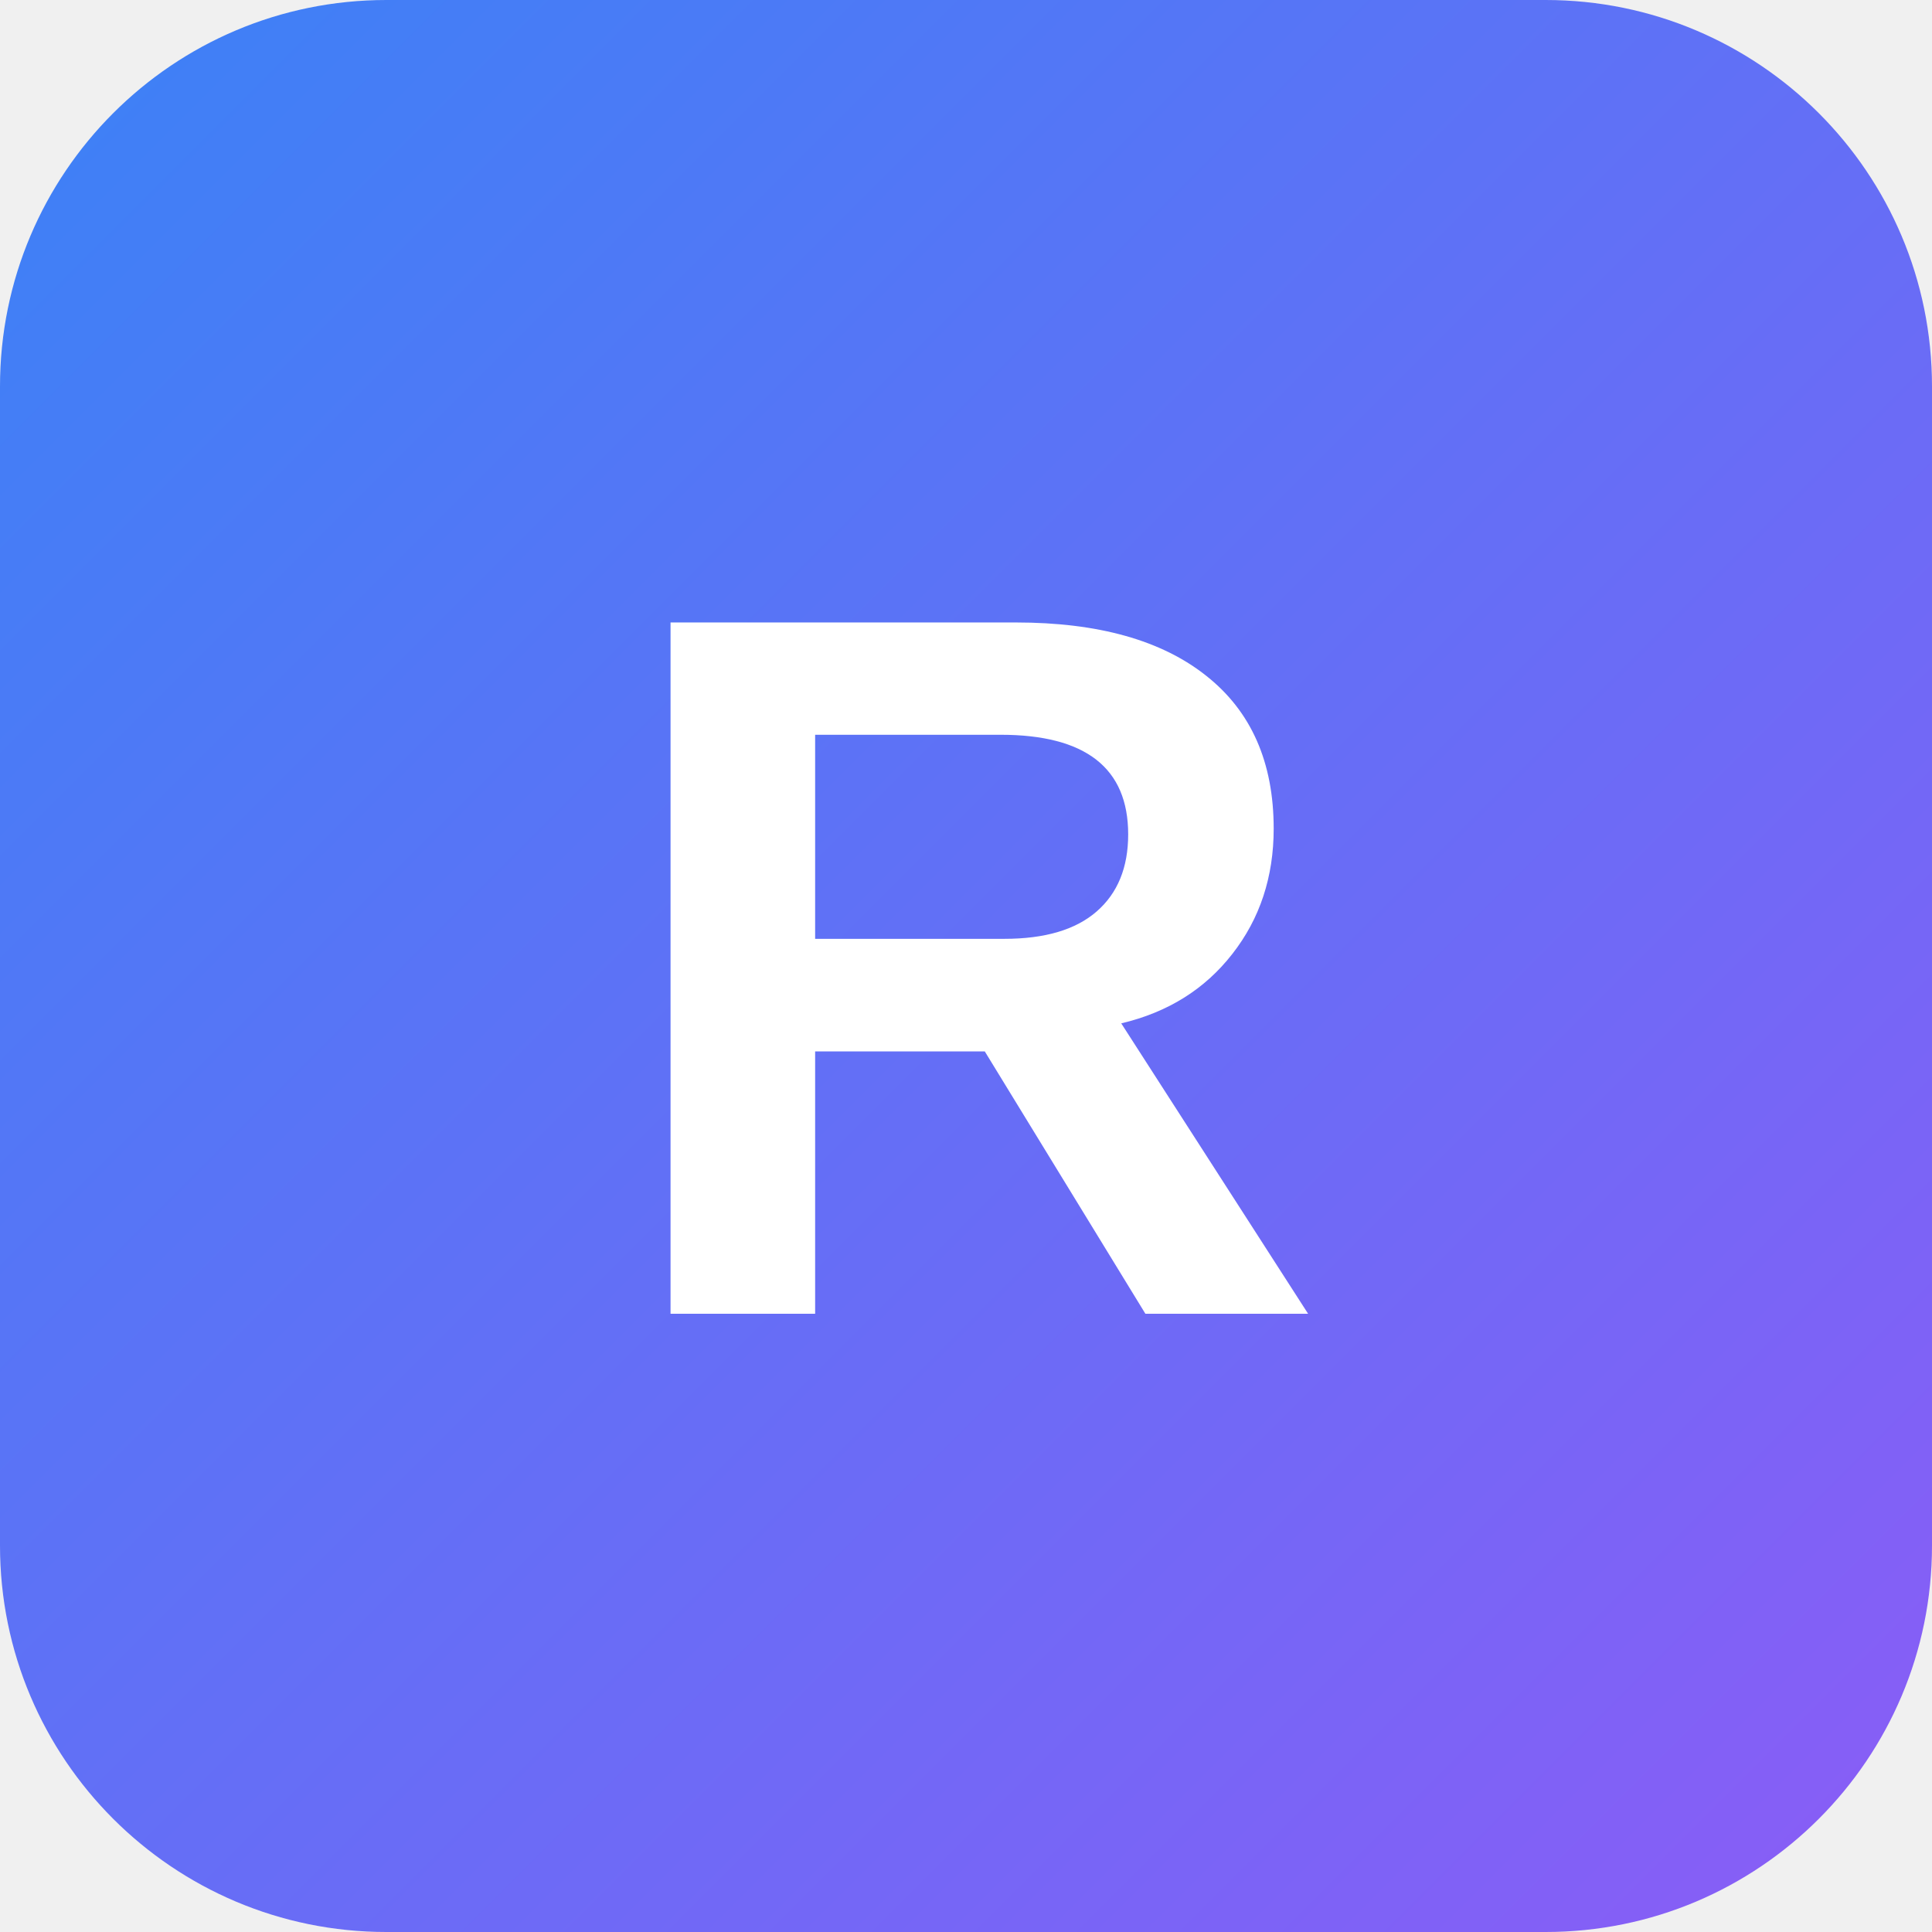
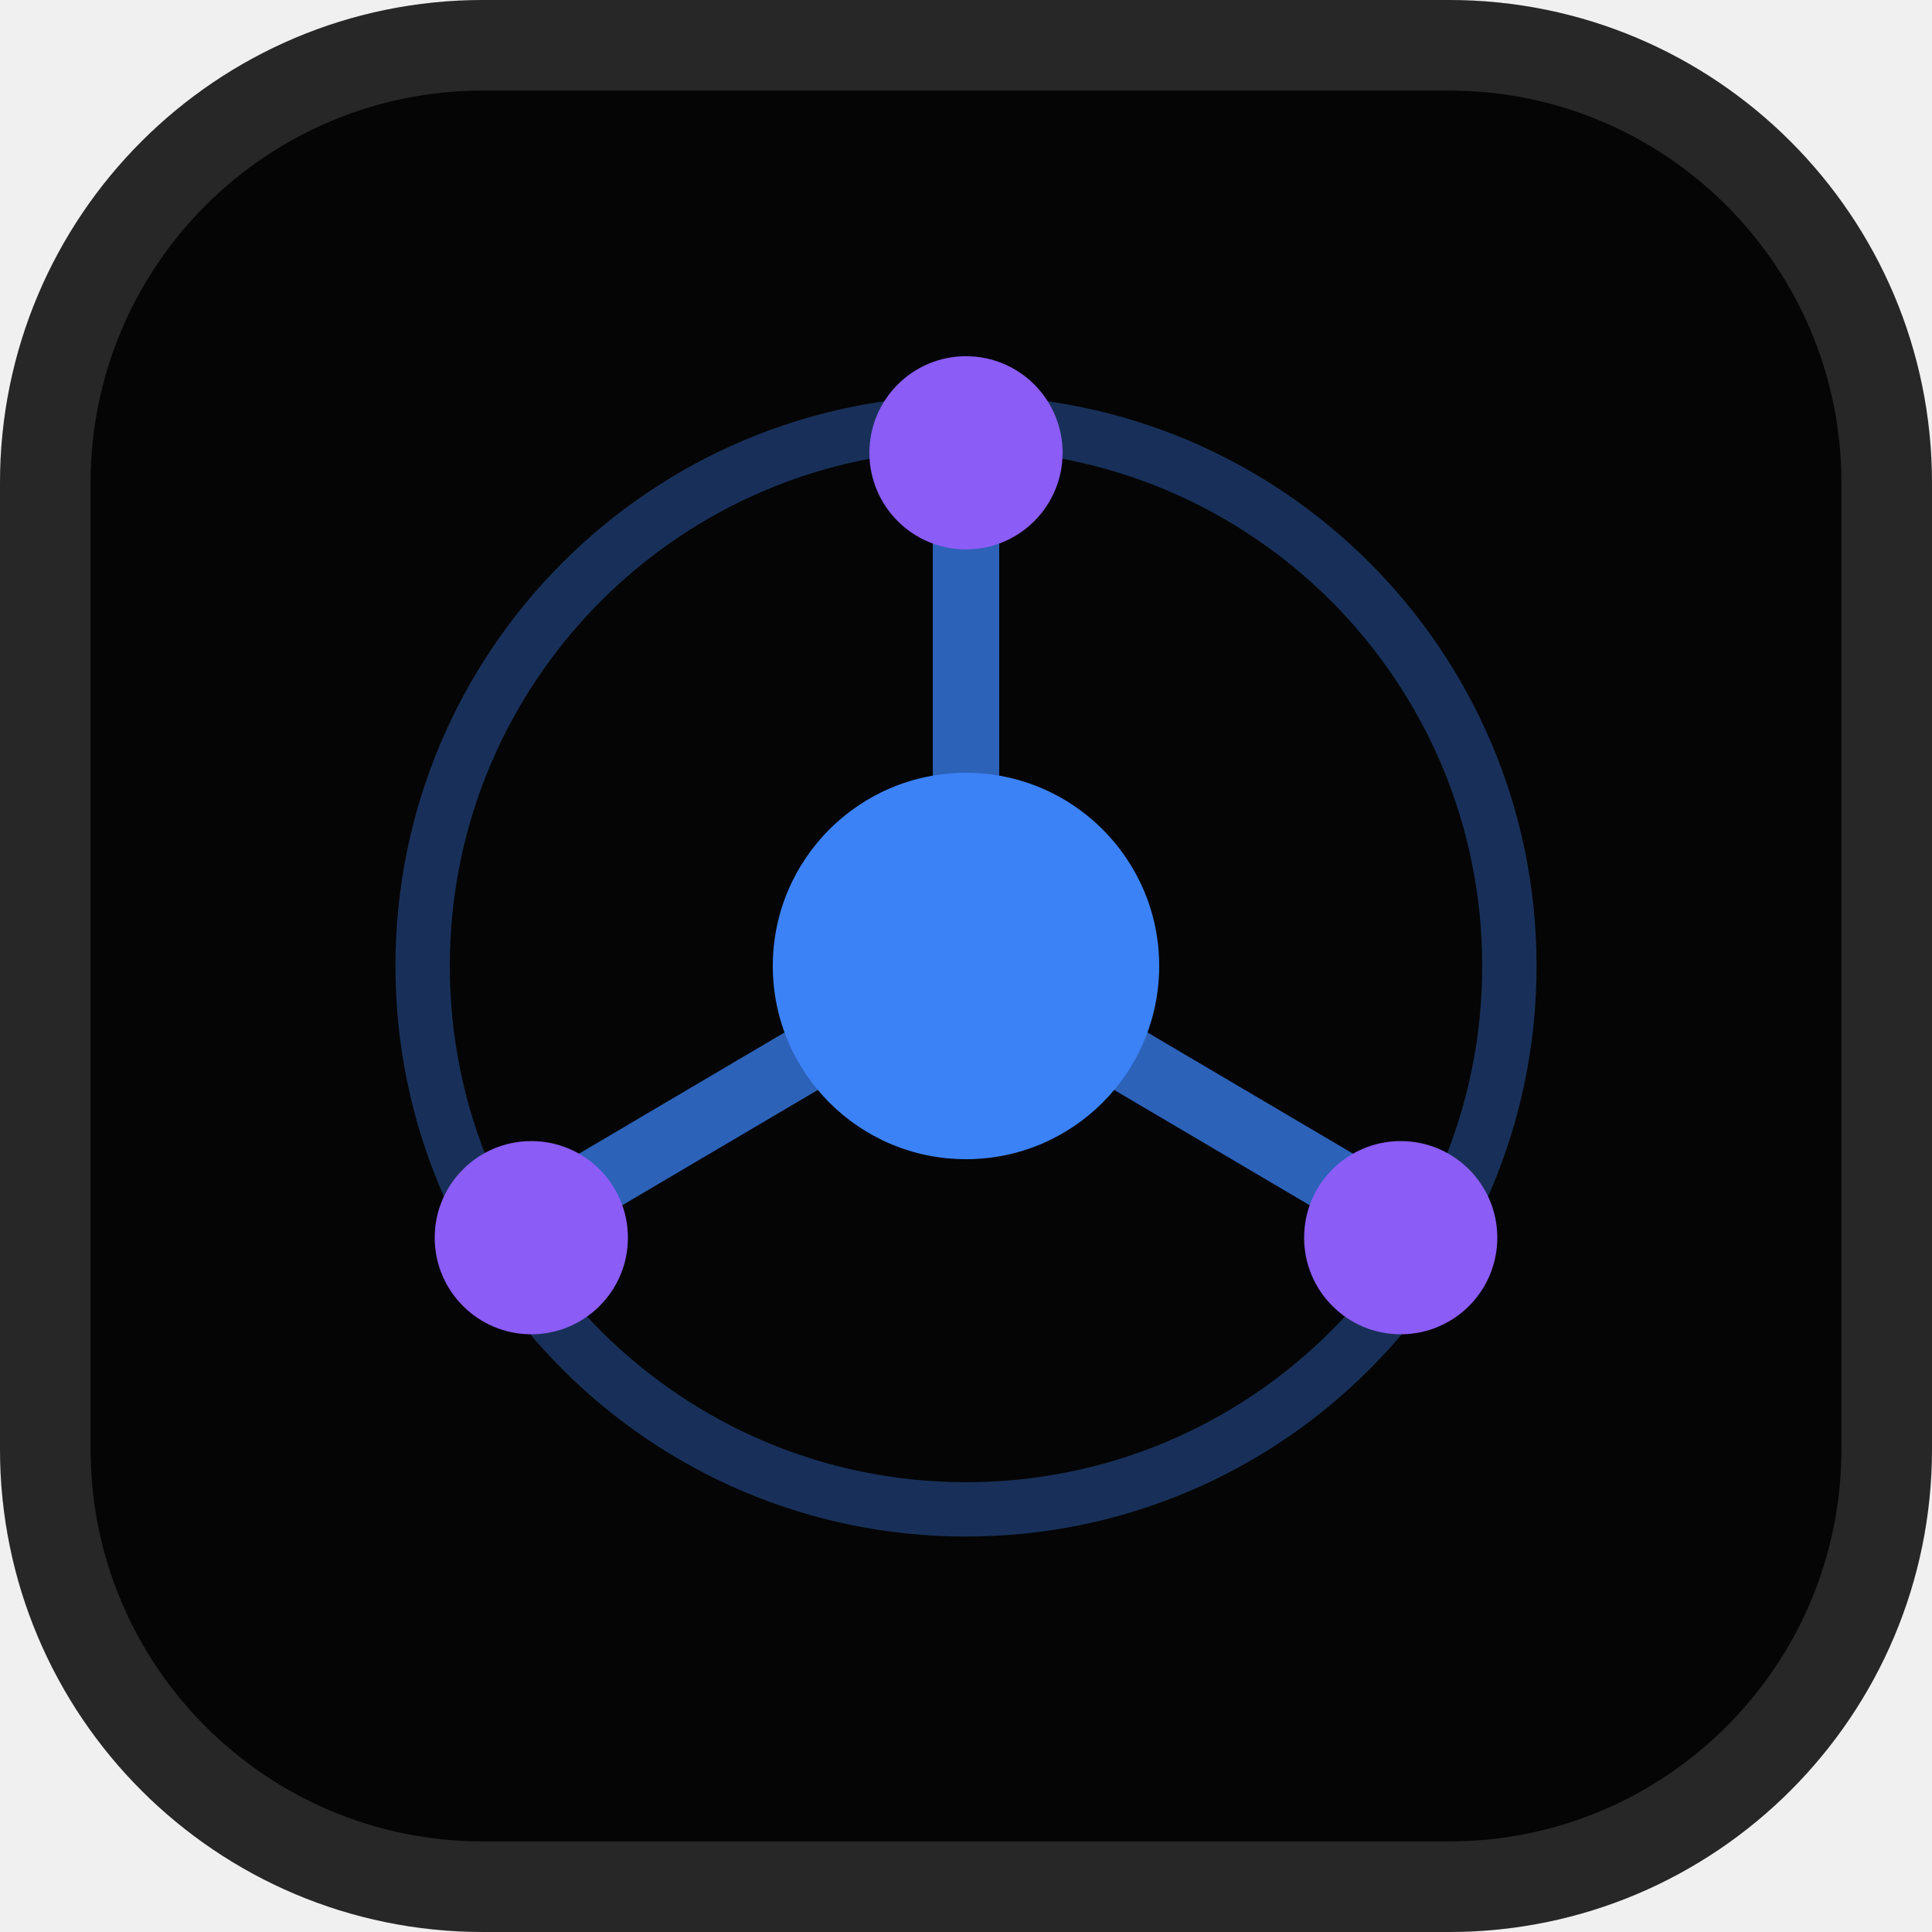
- <svg xmlns="http://www.w3.org/2000/svg" viewBox="0 0 100 100">
-   <defs>
-     <linearGradient id="g" x1="0%" y1="0%" x2="100%" y2="100%">
-       <stop offset="0%" style="stop-color:#3b82f6" />
-       <stop offset="100%" style="stop-color:#8b5cf6" />
-     </linearGradient>
-   </defs>
-   <rect width="100" height="100" rx="20" fill="url(#g)" />
-   <text x="50" y="68" font-family="Arial" font-size="52" font-weight="bold" fill="white" text-anchor="middle">R</text>
+ <svg xmlns="http://www.w3.org/2000/svg" viewBox="0 0 32 32" fill="none">
+   <rect width="32" height="32" rx="8" fill="#050505" />
+   <rect x="0.75" y="0.75" width="30.5" height="30.5" rx="7.25" stroke="rgba(255,255,255,0.14)" stroke-width="1.5" />
+   <circle cx="16" cy="16" r="9" stroke="#3B82F6" stroke-width="0.9" opacity="0.35" />
+   <line x1="16" y1="13" x2="16" y2="8.5" stroke="#3B82F6" stroke-width="1.1" stroke-linecap="round" opacity="0.75" />
+   <line x1="18.6" y1="17.5" x2="22.5" y2="19.8" stroke="#3B82F6" stroke-width="1.1" stroke-linecap="round" opacity="0.75" />
+   <line x1="13.4" y1="17.5" x2="9.5" y2="19.8" stroke="#3B82F6" stroke-width="1.1" stroke-linecap="round" opacity="0.75" />
+   <circle cx="16" cy="16" r="3.2" fill="#3B82F6" />
+   <circle cx="16" cy="7.5" r="1.6" fill="#8B5CF6" />
+   <circle cx="23.2" cy="20.5" r="1.6" fill="#8B5CF6" />
+   <circle cx="8.8" cy="20.5" r="1.6" fill="#8B5CF6" />
</svg>
